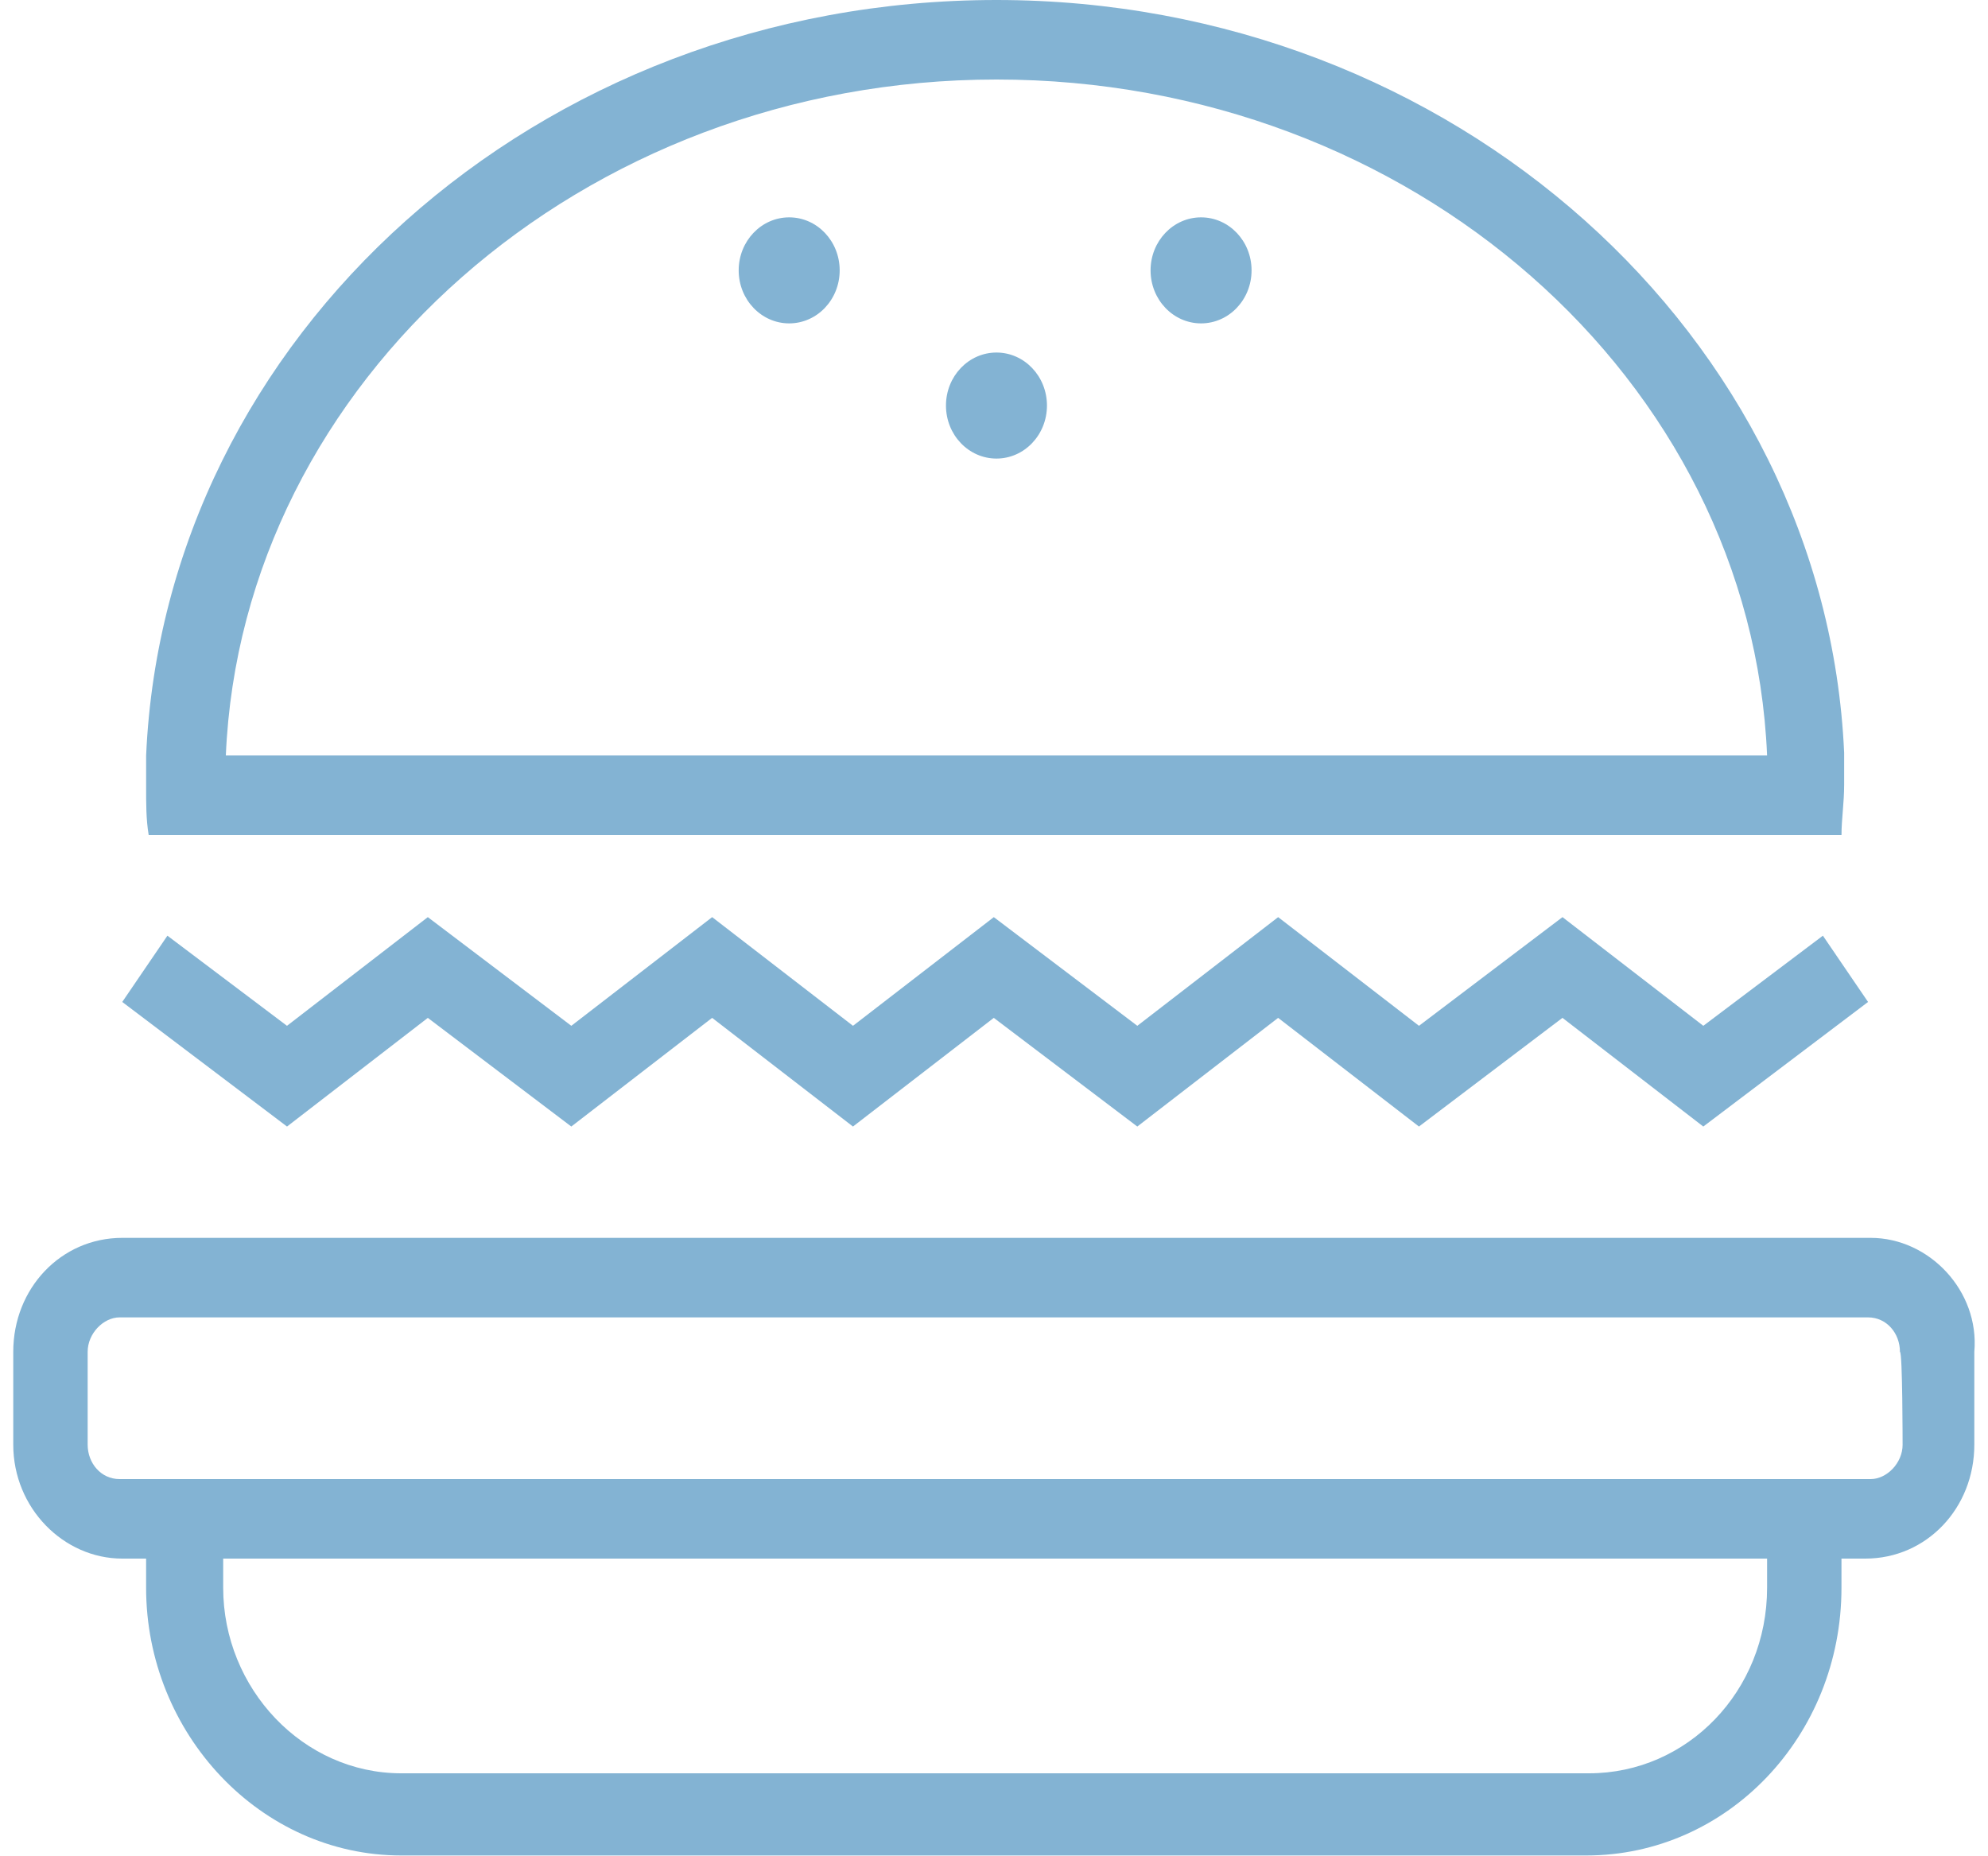
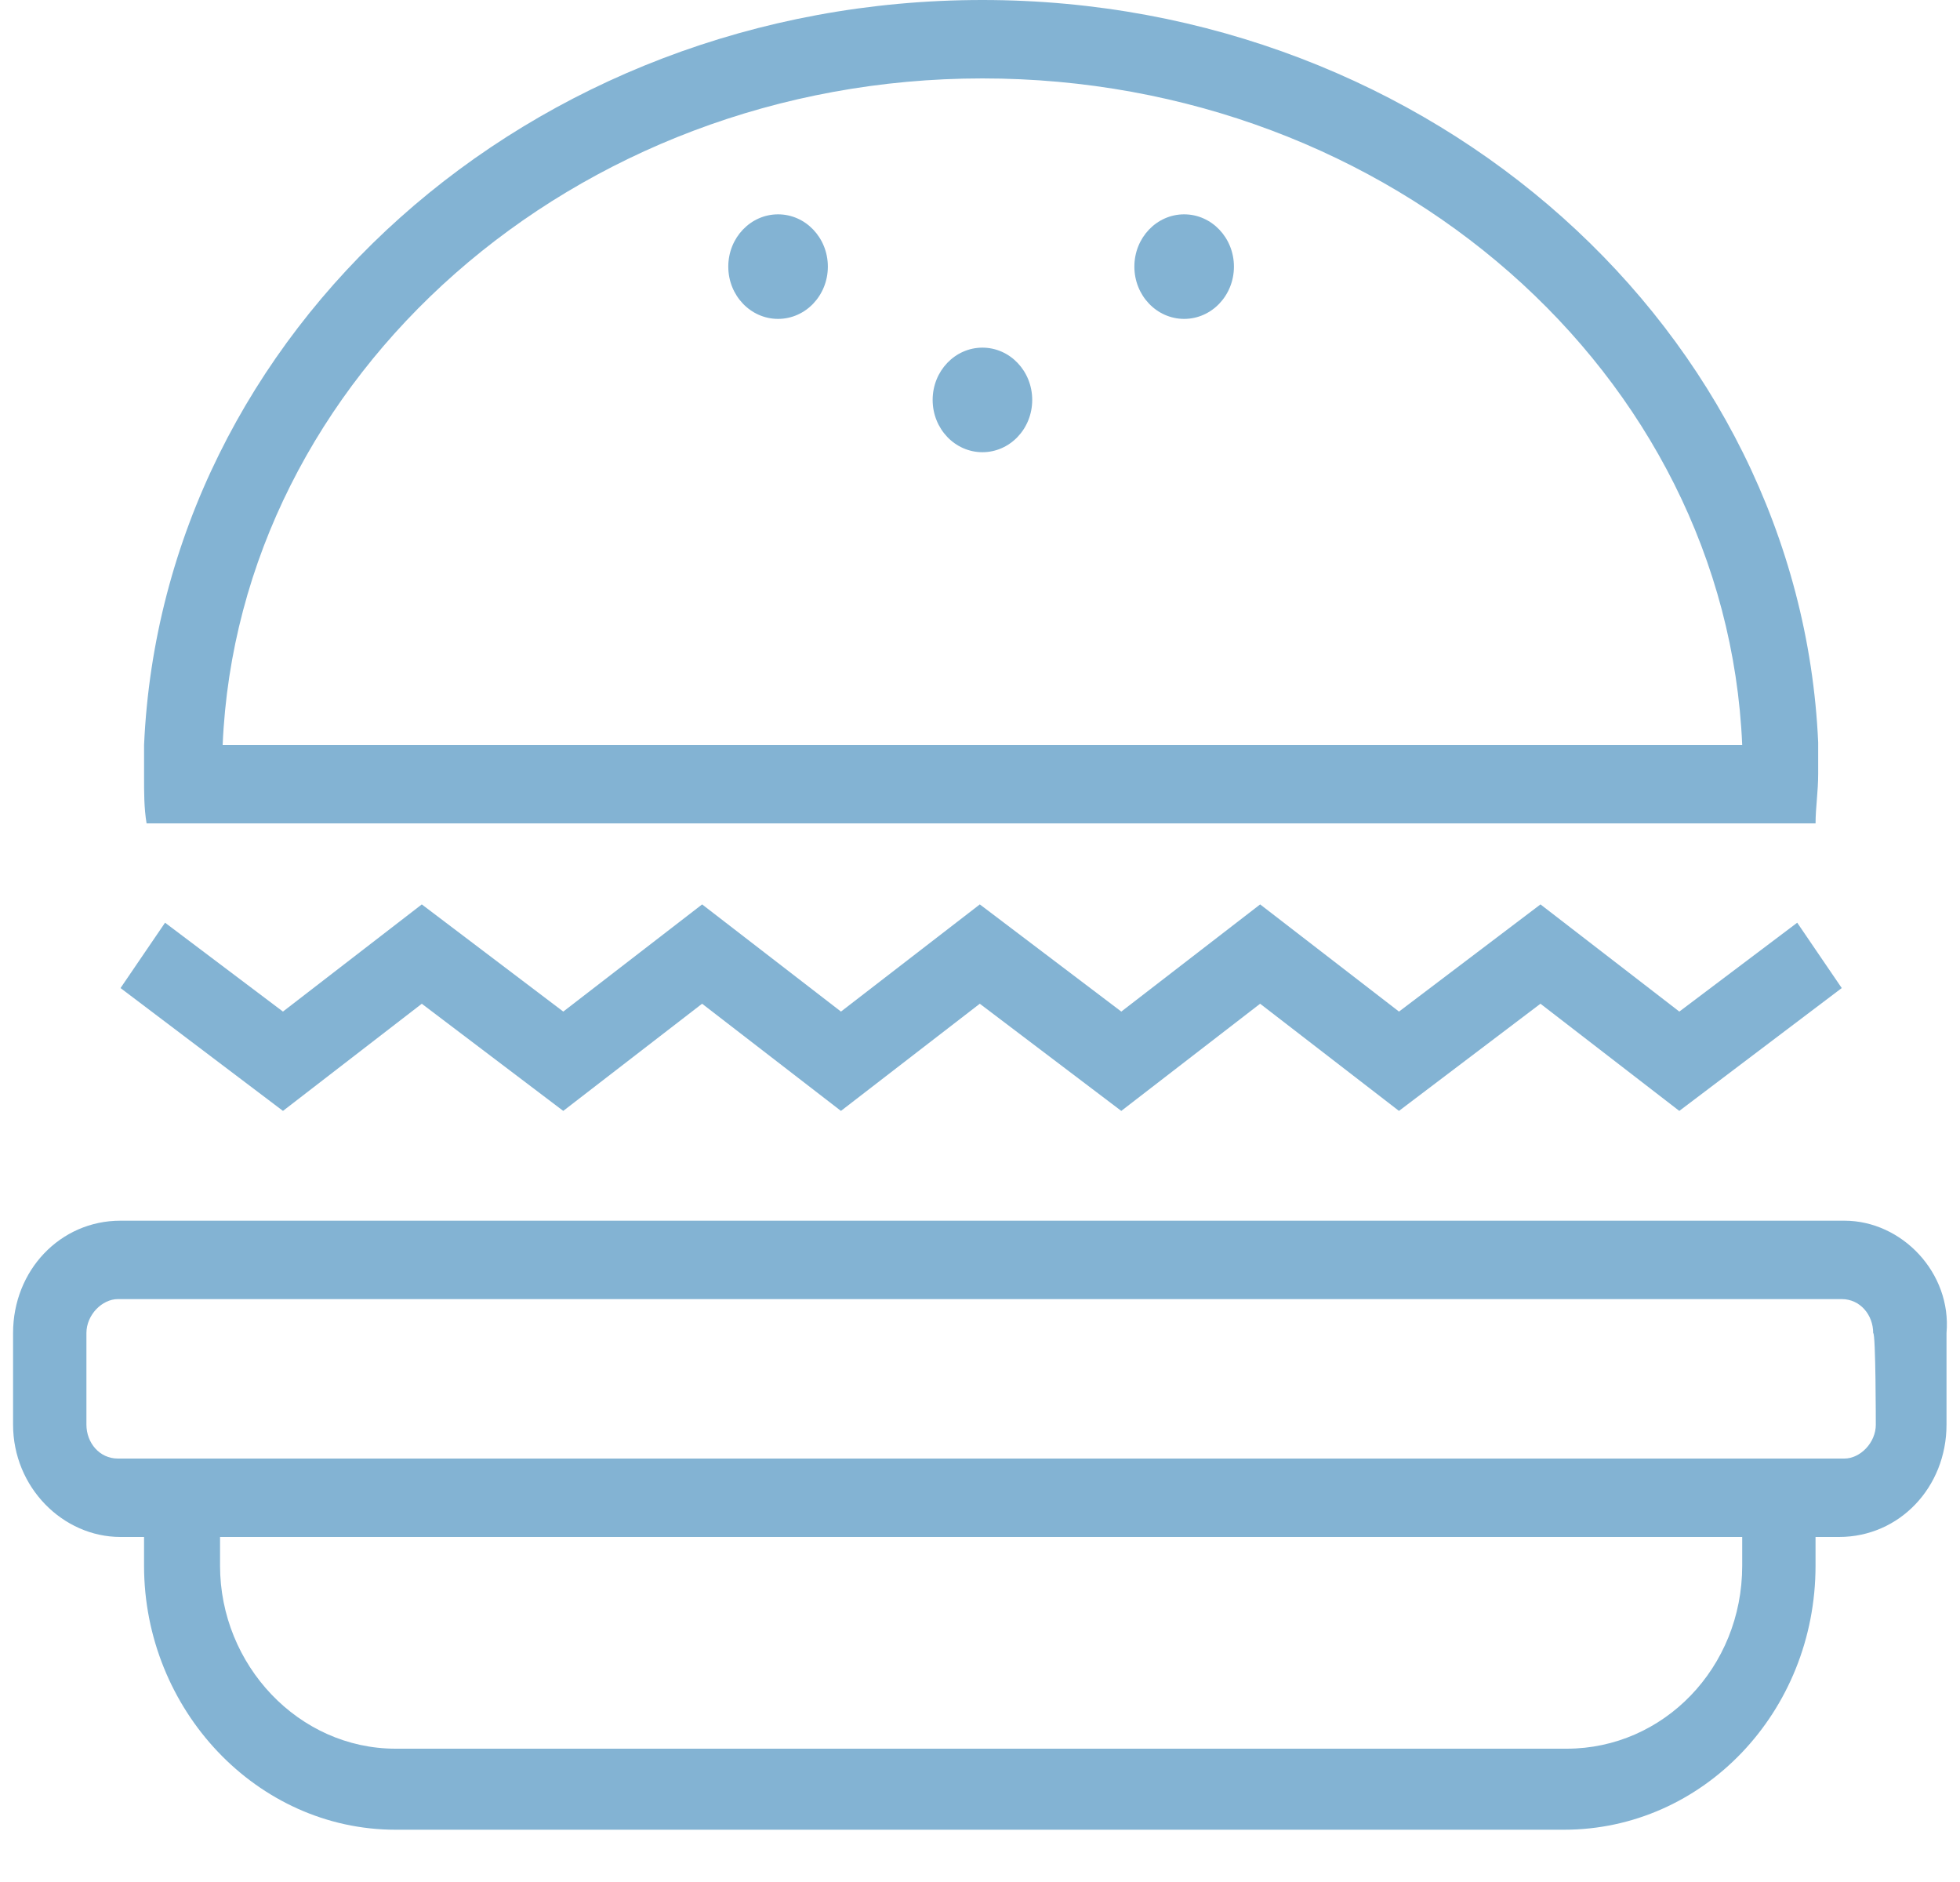
- <svg xmlns="http://www.w3.org/2000/svg" width="75" height="70" fill="none">
+ <svg xmlns="http://www.w3.org/2000/svg" width="75" height="72" viewBox="0 0 75 72" fill="none">
  <path fill="#83B3D3" d="M70.576 46.7H4.61C2.305 46.7.5 48.6.5 51v3.5c0 2.4 1.905 4.3 4.11 4.3h.902v1.1c0 5.5 4.311 10.1 9.624 10.1h44.712c5.313 0 9.624-4.5 9.624-10.1v-1.1h.902c2.306 0 4.11-1.9 4.11-4.3V51c.201-2.3-1.704-4.3-3.91-4.3Zm-3.91 13.2c0 3.9-3.008 7-6.717 7H15.137c-3.709 0-6.717-3.2-6.717-7v-1.1H66.666v1.1Zm5.113-5.4c0 .7-.602 1.3-1.203 1.3H4.51c-.702 0-1.203-.6-1.203-1.3V51c0-.7.602-1.3 1.203-1.3H70.475c.702 0 1.203.6 1.203 1.3.1 0 .1 3.5.1 3.5ZM16.139 38.4l5.414 4.1 5.313-4.1 5.313 4.1 5.313-4.1 5.414 4.1 5.313-4.1 5.313 4.1 5.414-4.1 5.313 4.1 6.216-4.7-1.704-2.5-4.511 3.4-5.313-4.1-5.414 4.1-5.313-4.1-5.313 4.1-5.414-4.1-5.313 4.1-5.313-4.1-5.313 4.1-5.414-4.1-5.313 4.1-4.511-3.4-1.704 2.5 6.216 4.7 5.313-4.1ZM8.52 31.5H69.473c0-.6.1-1.2.1-1.9v-1.2C68.871 12.7 54.836 0 37.593 0 20.25 0 6.214 12.7 5.513 28.5v1.2c0 .6-.004 1.2.096 1.8h2.912ZM37.593 3c15.639 0 28.471 11.3 29.073 25.5H8.52C9.122 14.4 21.954 3 37.593 3Z" />
  <path fill="#83B3D3" d="M37.593 17.3c1.052 0 1.905-.895 1.905-2s-.853-2-1.905-2-1.905.895-1.905 2 .853 2 1.905 2ZM29.773 12.2c1.052 0 1.905-.895 1.905-2 0-1.105-.853-2-1.905-2s-1.905.895-1.905 2c0 1.105.853 2 1.905 2ZM45.312 12.2c1.052 0 1.905-.895 1.905-2 0-1.105-.853-2-1.905-2-1.052 0-1.905.895-1.905 2 0 1.105.853 2 1.905 2Z" />
</svg>
